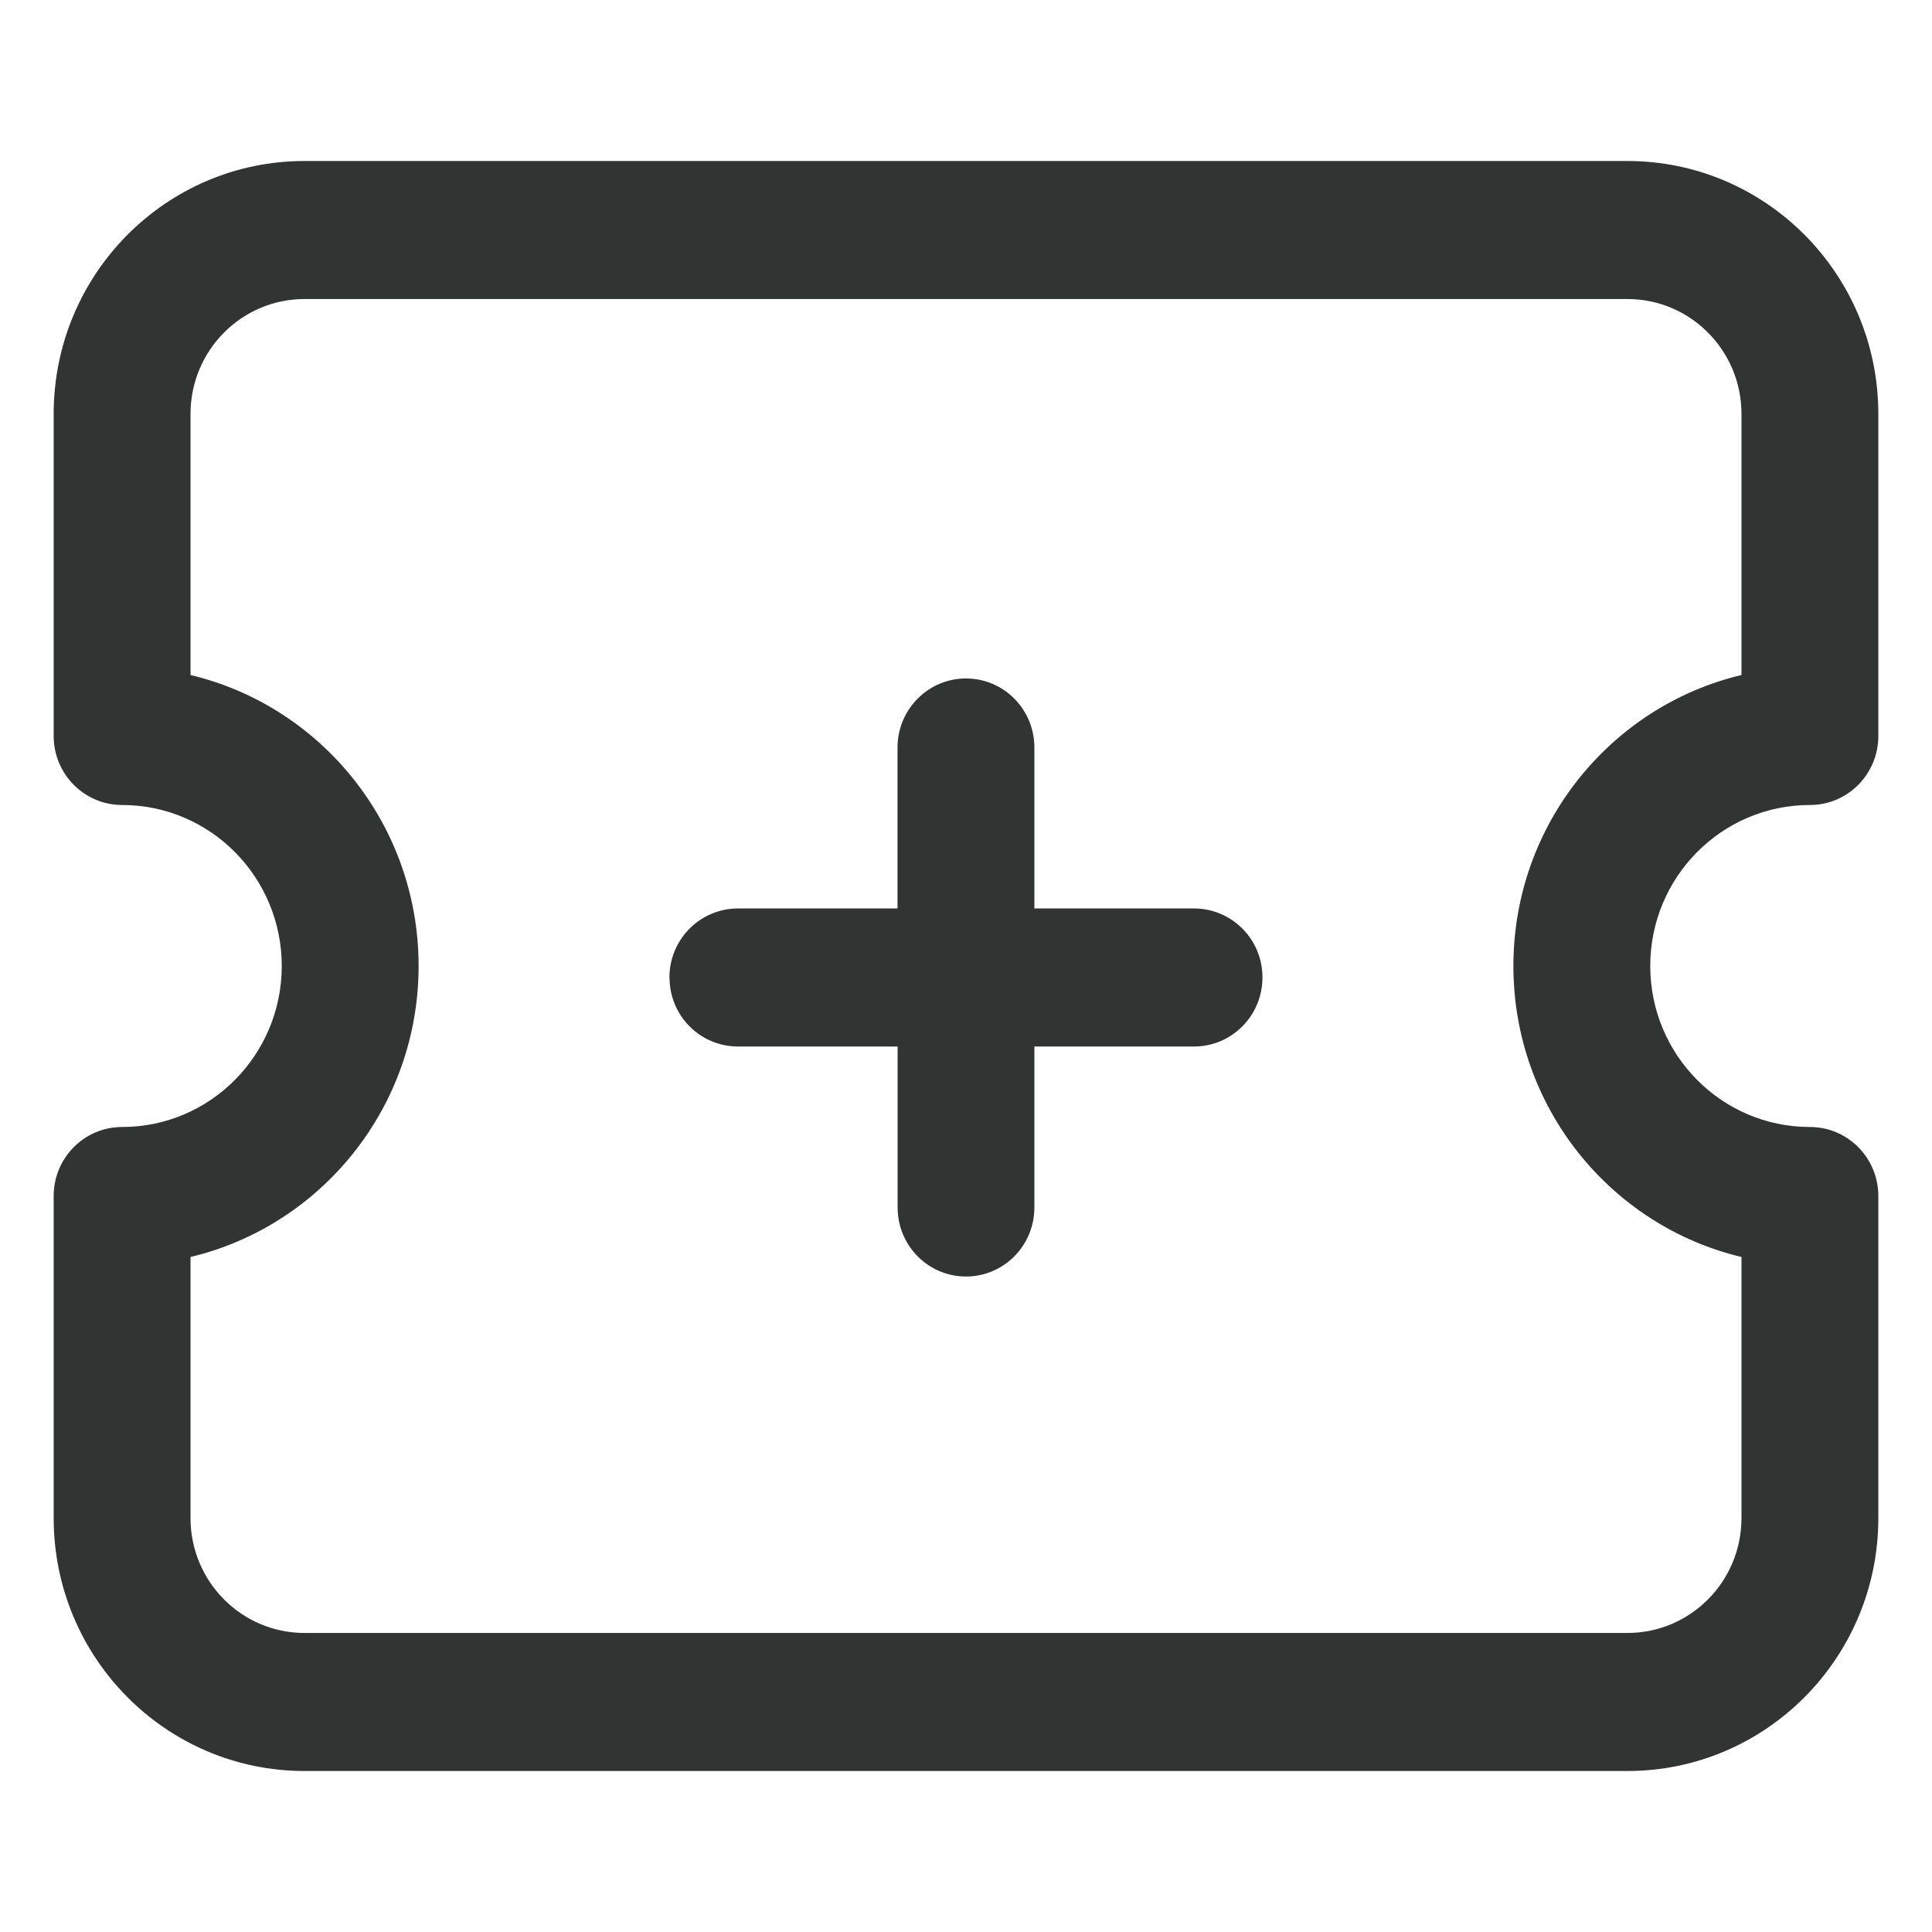
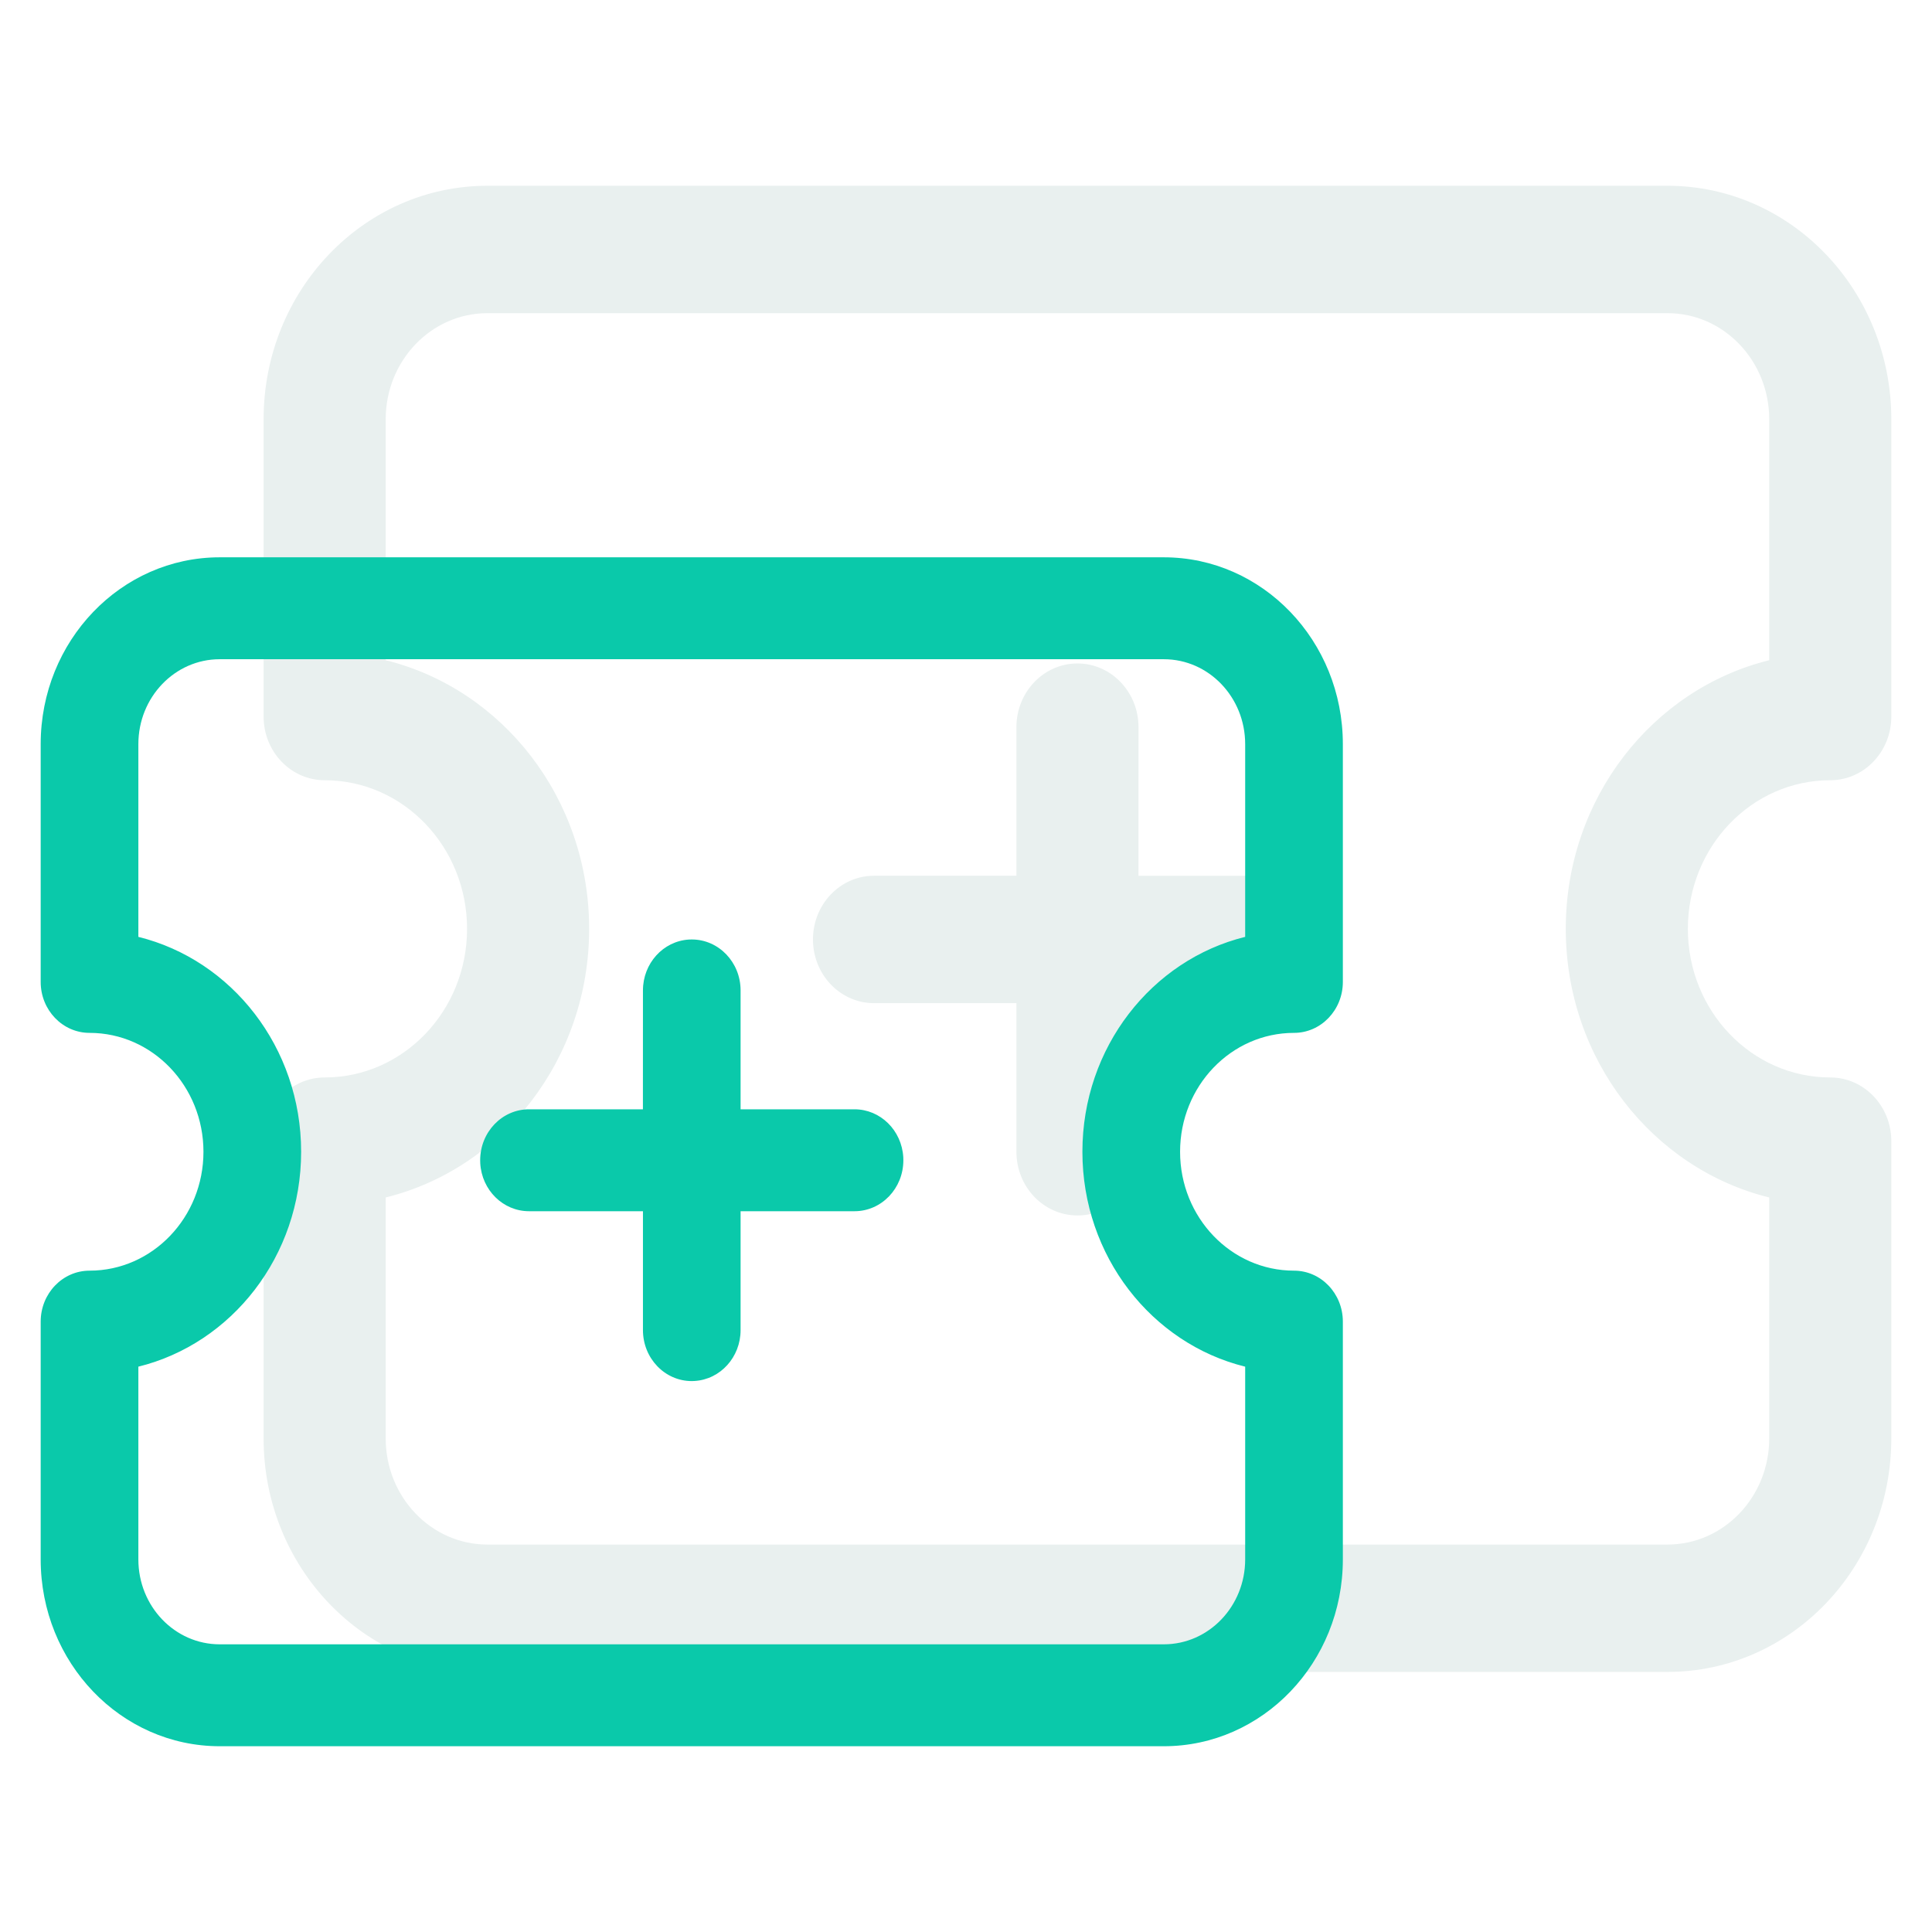
- <svg xmlns="http://www.w3.org/2000/svg" fill="none" version="1.1" width="18" height="18" viewBox="0 0 18 18">
-   <g style="mix-blend-mode:passthrough">
+ <svg xmlns="http://www.w3.org/2000/svg" fill="none" version="1.1" width="52" height="52" viewBox="0 0 52 52">
+   <g>
    <g>
-       <path d="M15.162,1.5C16.453,1.5,17.5,2.555,17.5,3.857C17.5,3.857,17.5,6.857,17.5,6.857C17.5,7.212,17.215,7.5,16.863,7.5C16.041,7.5,15.375,8.172,15.375,9C15.375,9.828,16.041,10.5,16.863,10.5C17.215,10.5,17.5,10.788,17.5,11.143C17.5,11.143,17.5,14.143,17.5,14.143C17.5,15.445,16.453,16.5,15.162,16.5C15.162,16.5,2.837,16.5,2.837,16.5C1.547,16.5,0.5,15.445,0.5,14.143C0.5,14.143,0.5,11.143,0.5,11.143C0.5,10.788,0.785,10.5,1.138,10.5C1.959,10.5,2.625,9.828,2.625,9C2.625,8.172,1.959,7.5,1.138,7.5C0.785,7.5,0.5,7.212,0.5,6.857C0.5,6.857,0.5,3.857,0.5,3.857C0.5,2.555,1.547,1.5,2.837,1.5C2.837,1.5,15.162,1.5,15.162,1.5C15.162,1.5,15.162,1.5,15.162,1.5ZM15.162,2.786C15.162,2.786,2.837,2.786,2.837,2.786C2.251,2.786,1.775,3.265,1.775,3.857C1.775,3.857,1.775,6.289,1.775,6.289C2.993,6.579,3.9,7.683,3.9,9C3.9,10.317,2.993,11.421,1.775,11.711C1.775,11.711,1.775,14.143,1.775,14.143C1.775,14.735,2.251,15.214,2.837,15.214C2.837,15.214,15.162,15.214,15.162,15.214C15.749,15.214,16.225,14.735,16.225,14.143C16.225,14.143,16.225,11.711,16.225,11.711C15.007,11.421,14.1,10.317,14.1,9C14.1,7.683,15.007,6.579,16.225,6.289C16.225,6.289,16.225,3.857,16.225,3.857C16.225,3.265,15.749,2.786,15.162,2.786C15.162,2.786,15.162,2.786,15.162,2.786ZM9,6.321C9.352,6.321,9.637,6.609,9.637,6.964C9.637,6.964,9.637,8.464,9.637,8.464C9.637,8.464,11.125,8.464,11.125,8.464C11.463,8.464,11.742,8.73,11.761,9.069C11.761,9.069,11.762,9.107,11.762,9.107C11.762,9.462,11.477,9.75,11.125,9.75C11.125,9.75,9.637,9.75,9.637,9.75C9.637,9.75,9.637,11.25,9.637,11.25C9.637,11.591,9.374,11.872,9.037,11.892C9.037,11.892,9,11.893,9,11.893C8.648,11.893,8.363,11.605,8.363,11.25C8.363,11.25,8.363,9.75,8.363,9.75C8.363,9.75,6.875,9.75,6.875,9.75C6.537,9.75,6.258,9.485,6.239,9.145C6.239,9.145,6.237,9.107,6.237,9.107C6.237,8.752,6.523,8.464,6.875,8.464C6.875,8.464,8.362,8.464,8.362,8.464C8.362,8.464,8.362,6.964,8.362,6.964C8.362,6.624,8.626,6.342,8.963,6.322C8.963,6.322,9,6.321,9,6.321C9,6.321,9,6.321,9,6.321Z" fill="#303433" fill-opacity="1" />
+       <g>
+         <path d="M44.881,5C48.208,5,50.905,7.814,50.905,11.286L50.905,19.286C50.905,20.233,50.169,21,49.262,21C47.145,21,45.429,22.791,45.429,25C45.429,27.209,47.145,29,49.262,29C50.169,29,50.905,29.767,50.905,30.714L50.905,38.714C50.905,42.186,48.208,45,44.881,45L13.119,45C9.792,45,7.095,42.186,7.095,38.714L7.095,30.714C7.095,29.767,7.831,29,8.738,29C10.855,29,12.571,27.209,12.571,25C12.571,22.791,10.855,21,8.738,21C7.831,21,7.095,20.233,7.095,19.286L7.095,11.286C7.095,7.814,9.792,5,13.119,5L44.881,5ZM44.881,8.429L13.119,8.429C11.607,8.429,10.381,9.708,10.381,11.286L10.381,17.77C13.52,18.544,15.857,21.487,15.857,25C15.857,28.513,13.52,31.456,10.381,32.23L10.381,38.714C10.381,40.292,11.607,41.572,13.119,41.572L44.881,41.572C46.393,41.572,47.619,40.292,47.619,38.714L47.619,32.23C44.48,31.456,42.143,28.513,42.143,25C42.143,21.487,44.48,18.544,47.619,17.77L47.619,11.286C47.619,9.708,46.393,8.429,44.881,8.429ZM29,17.857C29.907,17.857,30.643,18.625,30.643,19.572L30.642,23.572L34.476,23.572C35.346,23.572,36.065,24.279,36.116,25.185L36.119,25.286C36.119,26.233,35.384,27,34.476,27L30.643,27L30.643,31C30.643,31.908,29.965,32.658,29.096,32.712L29,32.714C28.093,32.714,27.357,31.947,27.357,31L27.357,27L23.524,27C22.654,27,21.935,26.292,21.884,25.386L21.881,25.286C21.881,24.339,22.616,23.571,23.524,23.571L27.357,23.571L27.357,19.571C27.357,18.664,28.035,17.913,28.904,17.86L29,17.857Z" fill="#E9F0EF" fill-opacity="1" />
+       </g>
+       <g>
+         <path d="M31.324,15C33.985,15,36.143,17.251,36.143,20.029L36.143,26.429C36.143,27.186,35.554,27.8,34.829,27.8C33.135,27.8,31.762,29.233,31.762,31C31.762,32.767,33.135,34.2,34.829,34.2C35.554,34.2,36.143,34.814,36.143,35.571L36.143,41.971C36.143,44.749,33.985,47,31.324,47L5.914,47C3.253,47,1.095,44.749,1.095,41.971L1.095,35.572C1.095,34.814,1.684,34.2,2.41,34.2C4.103,34.2,5.476,32.767,5.476,31C5.476,29.233,4.103,27.8,2.41,27.8C1.684,27.8,1.095,27.186,1.095,26.429L1.095,20.029C1.095,17.251,3.253,15,5.914,15L31.324,15ZM31.324,17.743L5.914,17.743C4.705,17.743,3.724,18.766,3.724,20.029L3.724,25.216C6.235,25.835,8.105,28.19,8.105,31C8.105,33.81,6.235,36.165,3.724,36.784L3.724,41.971C3.724,43.234,4.704,44.257,5.914,44.257L31.324,44.257C32.534,44.257,33.514,43.234,33.514,41.971L33.514,36.784C31.003,36.165,29.133,33.81,29.133,31C29.133,28.19,31.003,25.835,33.514,25.216L33.514,20.029C33.514,18.766,32.534,17.743,31.324,17.743ZM18.619,25.286C19.345,25.286,19.933,25.9,19.933,26.657L19.933,29.857L23,29.857C23.696,29.857,24.271,30.423,24.312,31.148L24.314,31.229C24.314,31.986,23.726,32.6,23,32.6L19.933,32.6L19.933,35.8C19.933,36.526,19.391,37.127,18.696,37.169L18.619,37.172C17.893,37.172,17.305,36.558,17.305,35.8L17.305,32.6L14.238,32.6C13.542,32.6,12.967,32.034,12.926,31.309L12.924,31.229C12.924,30.471,13.512,29.857,14.238,29.857L17.304,29.857L17.305,26.657C17.305,25.931,17.847,25.331,18.542,25.288L18.619,25.286Z" fill="#0AC9AA" fill-opacity="1" />
+       </g>
    </g>
-     <g style="mix-blend-mode:passthrough" />
  </g>
</svg>
